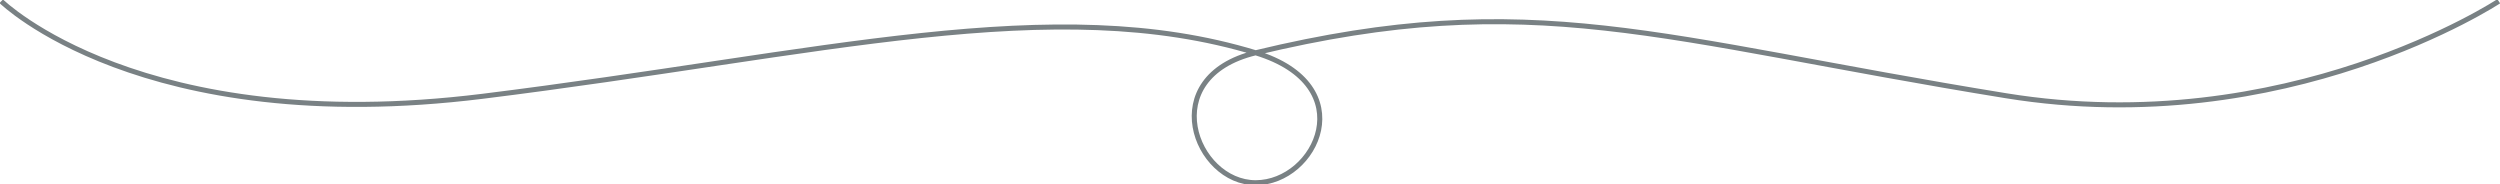
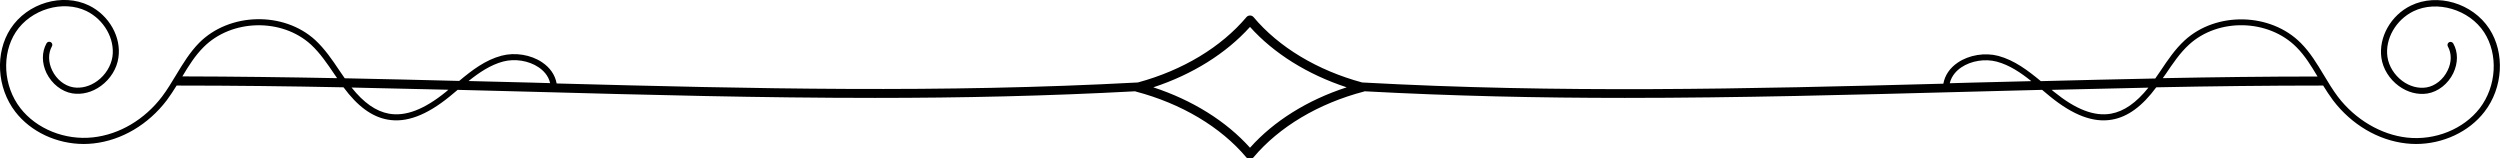
- <svg xmlns="http://www.w3.org/2000/svg" x="0px" y="0px" viewBox="0 0 994.7 73.2">
-   <path fill="none" stroke="#798184" stroke-width="2" stroke-miterlimit="10" d="M0.5,0.5c0,0,55.7,54.7,191.6,37.8  S419.1-3.5,499.6,21c42.7,13,24.1,51.7,0,51.7s-40.1-42,0-51.7C609.9-5.6,660,15.7,798.2,38.1C909.7,56.2,994.2,0.5,994.2,0.5" />
+ <svg xmlns="http://www.w3.org/2000/svg" version="1.1" x="0px" y="0px" viewBox="0 0 226.76 14.31" style="enable-background:new 0 0 226.76 14.31;" xml:space="preserve">
+   <path class="st0" d="M225.79,2.61c-1.52-2.33-4.72-3.27-7.12-2.1c-1.81,0.88-2.93,2.87-2.67,4.73c0.14,0.99,0.72,1.93,1.58,2.56  c0.8,0.58,1.72,0.82,2.6,0.68c0.97-0.16,1.87-0.87,2.34-1.84c0.44-0.92,0.45-1.91,0-2.7c-0.08-0.13-0.25-0.18-0.38-0.11  c-0.14,0.08-0.18,0.25-0.11,0.38c0.35,0.63,0.35,1.43-0.02,2.18c-0.39,0.82-1.13,1.41-1.92,1.54c-0.73,0.12-1.51-0.09-2.18-0.58  c-0.73-0.54-1.24-1.35-1.36-2.19c-0.23-1.62,0.76-3.36,2.36-4.14c2.12-1.03,5.06-0.16,6.41,1.91c1.3,2,1.13,4.9-0.4,6.89  c-1.46,1.89-4.04,2.94-6.59,2.66c-2.36-0.26-4.7-1.64-6.27-3.7c-0.47-0.62-0.88-1.31-1.28-1.97c-0.61-1.01-1.23-2.05-2.09-2.91  c-2.74-2.76-7.66-2.87-10.53-0.24c-0.87,0.8-1.54,1.79-2.18,2.75c-0.16,0.24-0.33,0.47-0.49,0.71c-3.48,0.07-6.95,0.15-10.38,0.24  c-1.16-0.96-2.38-1.89-3.85-2.29c-1.21-0.32-2.65-0.09-3.67,0.6c-0.73,0.49-1.18,1.15-1.32,1.92c-17.9,0.48-34.93,0.87-52.72-0.11  c-4.06-1.1-7.56-3.2-9.85-5.93c-0.16-0.19-0.48-0.19-0.64,0c-2.3,2.73-5.79,4.83-9.85,5.93C85.42,8.44,68.38,8.05,50.49,7.57  c-0.14-0.77-0.59-1.43-1.32-1.92c-1.02-0.69-2.46-0.92-3.67-0.6c-1.48,0.39-2.69,1.32-3.85,2.29c-3.43-0.09-6.89-0.17-10.38-0.24  c-0.16-0.24-0.33-0.47-0.49-0.71c-0.64-0.96-1.31-1.94-2.18-2.75c-2.87-2.63-7.79-2.51-10.53,0.24c-0.85,0.86-1.48,1.9-2.09,2.91  c-0.4,0.66-0.81,1.35-1.28,1.97c-1.59,2.09-3.87,3.44-6.27,3.7c-2.54,0.28-5.13-0.77-6.59-2.66C0.3,7.81,0.13,4.91,1.43,2.91  c1.35-2.07,4.28-2.94,6.41-1.91c1.6,0.78,2.59,2.52,2.36,4.14C10.07,5.98,9.57,6.8,8.83,7.34c-0.67,0.49-1.45,0.7-2.18,0.58  C5.86,7.79,5.12,7.2,4.73,6.38C4.37,5.63,4.36,4.83,4.71,4.2C4.79,4.07,4.74,3.9,4.6,3.82C4.47,3.75,4.3,3.79,4.22,3.93  c-0.44,0.79-0.44,1.78,0,2.7C4.7,7.6,5.59,8.31,6.56,8.47c0.88,0.14,1.81-0.1,2.6-0.68c0.86-0.63,1.44-1.57,1.58-2.56  C11.02,3.37,9.9,1.39,8.08,0.5c-2.41-1.17-5.6-0.23-7.12,2.1c-1.43,2.19-1.25,5.36,0.43,7.54c1.41,1.83,3.78,2.92,6.21,2.92  c0.29,0,0.58-0.02,0.88-0.05c2.55-0.28,4.97-1.71,6.65-3.92c0.32-0.43,0.61-0.88,0.89-1.33c5.07,0,10.13,0.06,15.14,0.16  c1.27,1.72,2.58,2.68,4.01,2.93c1.68,0.3,3.52-0.39,5.62-2.1c0.24-0.19,0.48-0.39,0.72-0.6c2.22,0.06,4.42,0.12,6.61,0.17  c10.63,0.29,20.93,0.56,31.25,0.56c7.81,0,15.63-0.17,23.6-0.6c0.02,0.01,0.03,0.02,0.04,0.02c4.14,1.09,7.71,3.21,10.04,5.98  c0.08,0.1,0.2,0.15,0.32,0.15c0.12,0,0.24-0.05,0.32-0.15c2.33-2.77,5.9-4.9,10.04-5.98c0.02,0,0.03-0.01,0.04-0.02  c7.97,0.43,15.79,0.6,23.6,0.6c10.31,0,20.62-0.28,31.25-0.56c2.19-0.06,4.39-0.12,6.61-0.17c0.24,0.2,0.48,0.4,0.72,0.6  c2.1,1.71,3.94,2.4,5.62,2.1c1.43-0.25,2.74-1.21,4.01-2.93c5.01-0.1,10.07-0.16,15.14-0.16c0.28,0.45,0.57,0.9,0.89,1.33  c1.68,2.21,4.1,3.64,6.65,3.92c0.29,0.03,0.58,0.05,0.88,0.05c2.44,0,4.81-1.1,6.21-2.92C227.04,7.97,227.22,4.8,225.79,2.61z   M18.46,4.28c2.54-2.56,7.1-2.66,9.75-0.23c0.82,0.76,1.47,1.72,2.1,2.65c0.09,0.13,0.18,0.26,0.27,0.39  C25.93,7,21.24,6.94,16.54,6.93C17.12,5.96,17.69,5.05,18.46,4.28z M40.45,8.33c-1.97,1.6-3.66,2.25-5.17,1.98  c-1.18-0.21-2.29-0.99-3.39-2.37c2.94,0.06,5.87,0.13,8.78,0.2C40.6,8.21,40.52,8.27,40.45,8.33z M42.5,7.35  c0.96-0.77,1.98-1.46,3.14-1.77c1.06-0.28,2.32-0.08,3.21,0.52c0.4,0.27,0.89,0.73,1.05,1.44c-0.59-0.02-1.17-0.03-1.76-0.05  C46.28,7.45,44.39,7.4,42.5,7.35z M113.38,13.4c-2.16-2.41-5.23-4.32-8.77-5.48c3.54-1.16,6.6-3.07,8.77-5.48  c2.16,2.41,5.23,4.32,8.77,5.48C118.6,9.07,115.54,10.98,113.38,13.4z M196.45,6.7c0.63-0.93,1.27-1.89,2.1-2.65  c2.66-2.44,7.21-2.33,9.75,0.23c0.77,0.77,1.33,1.69,1.91,2.66c-4.7,0-9.39,0.06-14.04,0.15C196.27,6.95,196.36,6.83,196.45,6.7z   M178.61,7.5c-0.59,0.02-1.18,0.03-1.76,0.05c0.17-0.71,0.65-1.17,1.05-1.44c0.89-0.6,2.15-0.8,3.21-0.52  c1.16,0.31,2.18,1,3.14,1.77C182.36,7.4,180.48,7.45,178.61,7.5z M191.48,10.31c-1.51,0.27-3.2-0.38-5.17-1.98  c-0.07-0.06-0.15-0.12-0.22-0.18c2.91-0.07,5.83-0.14,8.78-0.2C193.77,9.32,192.66,10.1,191.48,10.31z" />
</svg>
